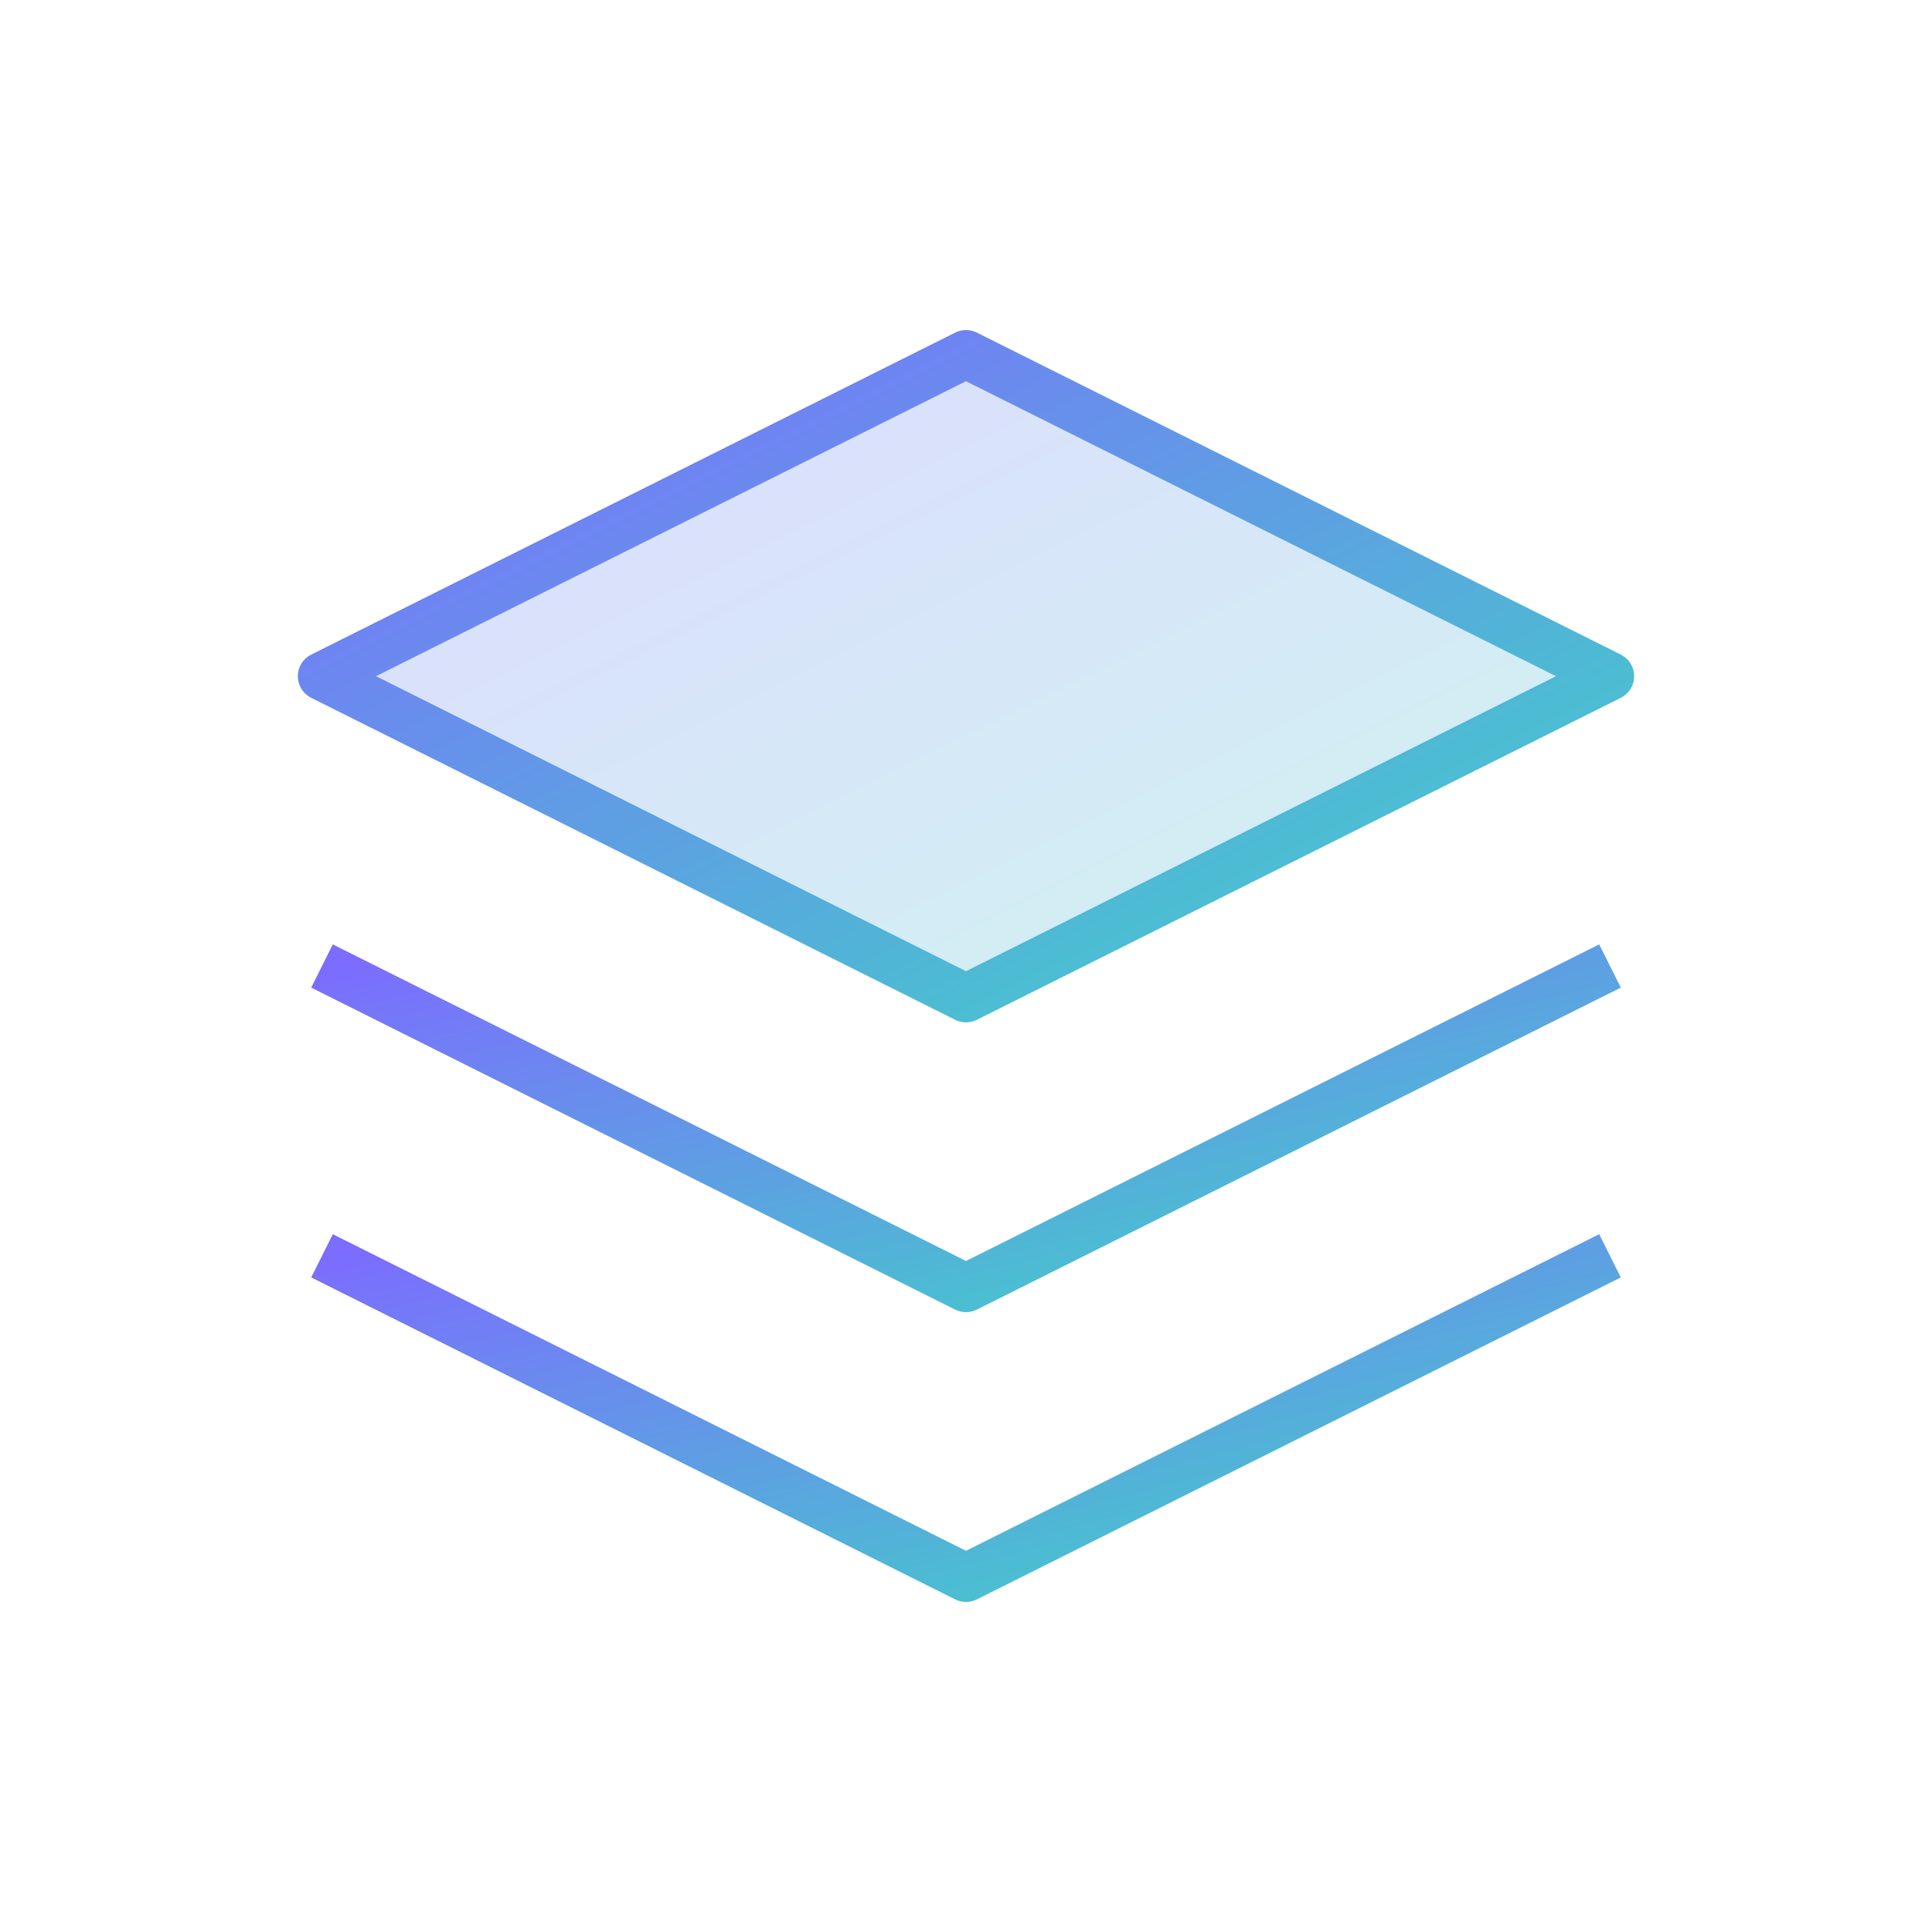
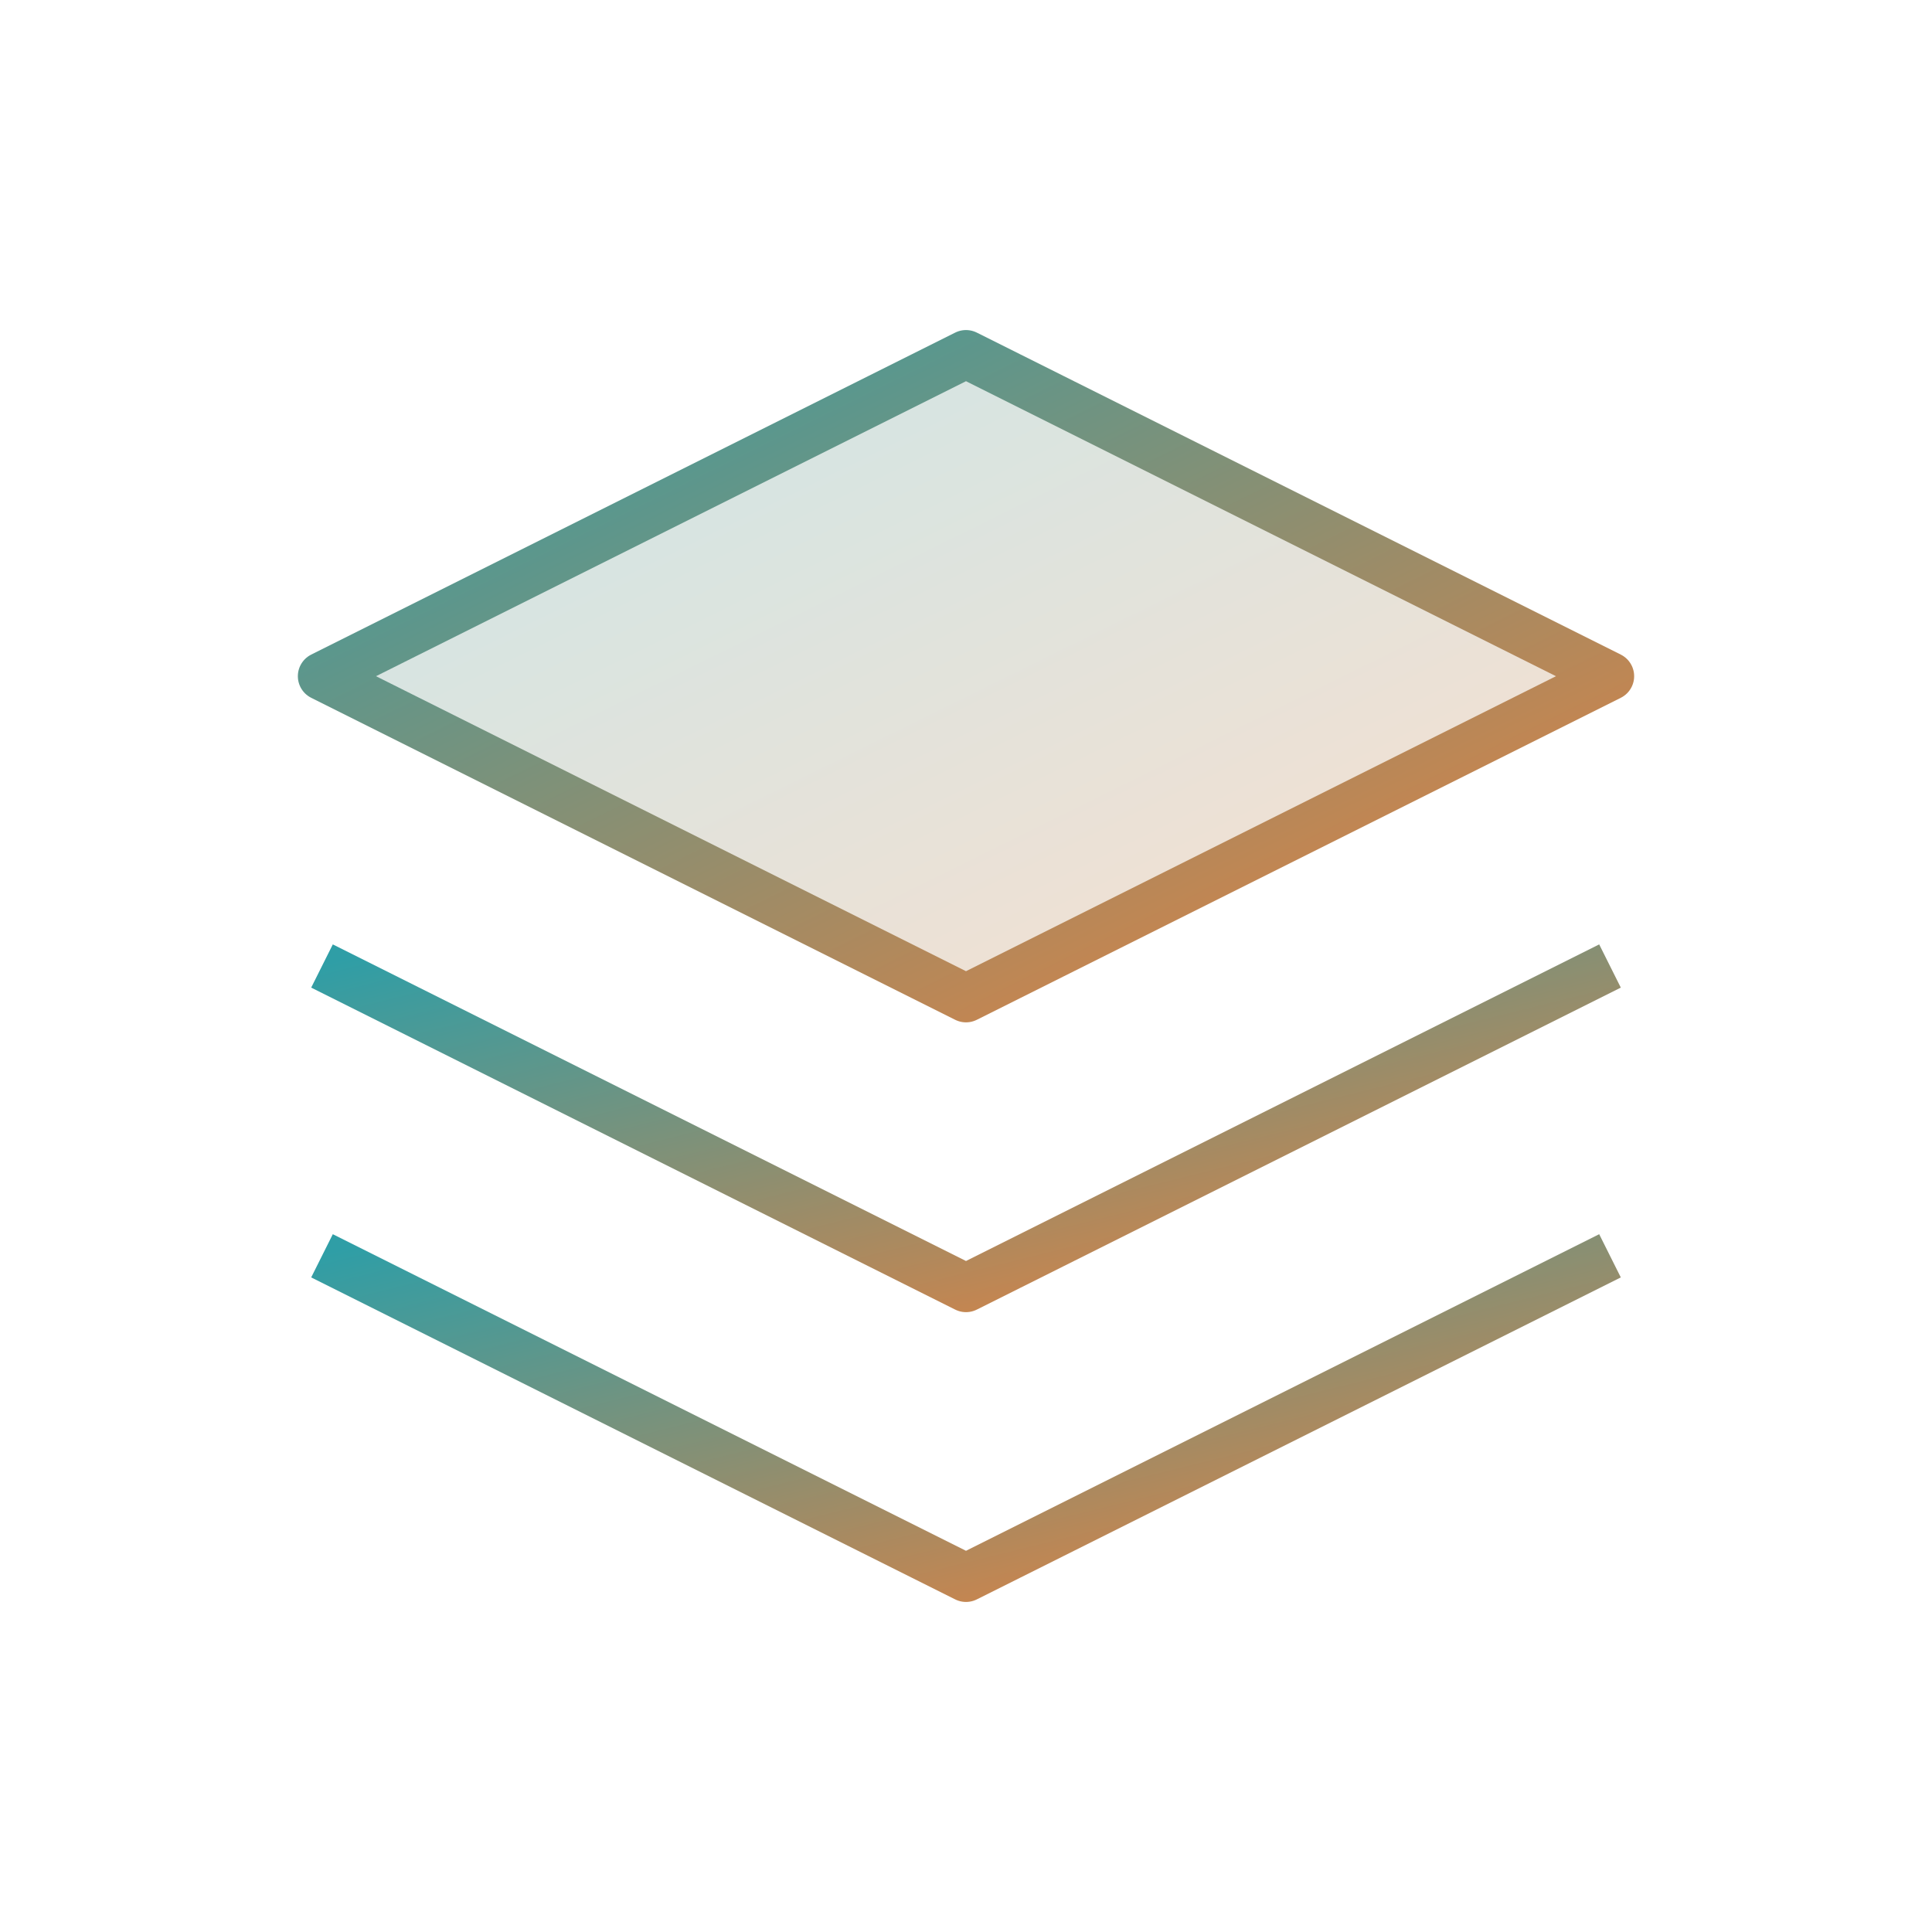
<svg xmlns="http://www.w3.org/2000/svg" viewBox="0 0 240 240" fill="none" role="img" aria-labelledby="title">
  <defs>
    <linearGradient id="g" x1="0" y1="0" x2="1" y2="1">
-       <stop offset="0" stop-color="#7c6cff" />
-       <stop offset="1" stop-color="#3dd6c4" />
+       <stop offset="0" stop-color="#2f9ea6" />
+       <stop offset="1" stop-color="#ec7f3a" />
    </linearGradient>
  </defs>
  <g stroke="url(#g)" stroke-width="6" stroke-linejoin="round">
    <path d="M120 44l80 40-80 40-80-40z" fill="url(#g)" fill-opacity="0.25" />
    <path d="M40 120l80 40 80-40" />
    <path d="M40 156l80 40 80-40" />
  </g>
</svg>
